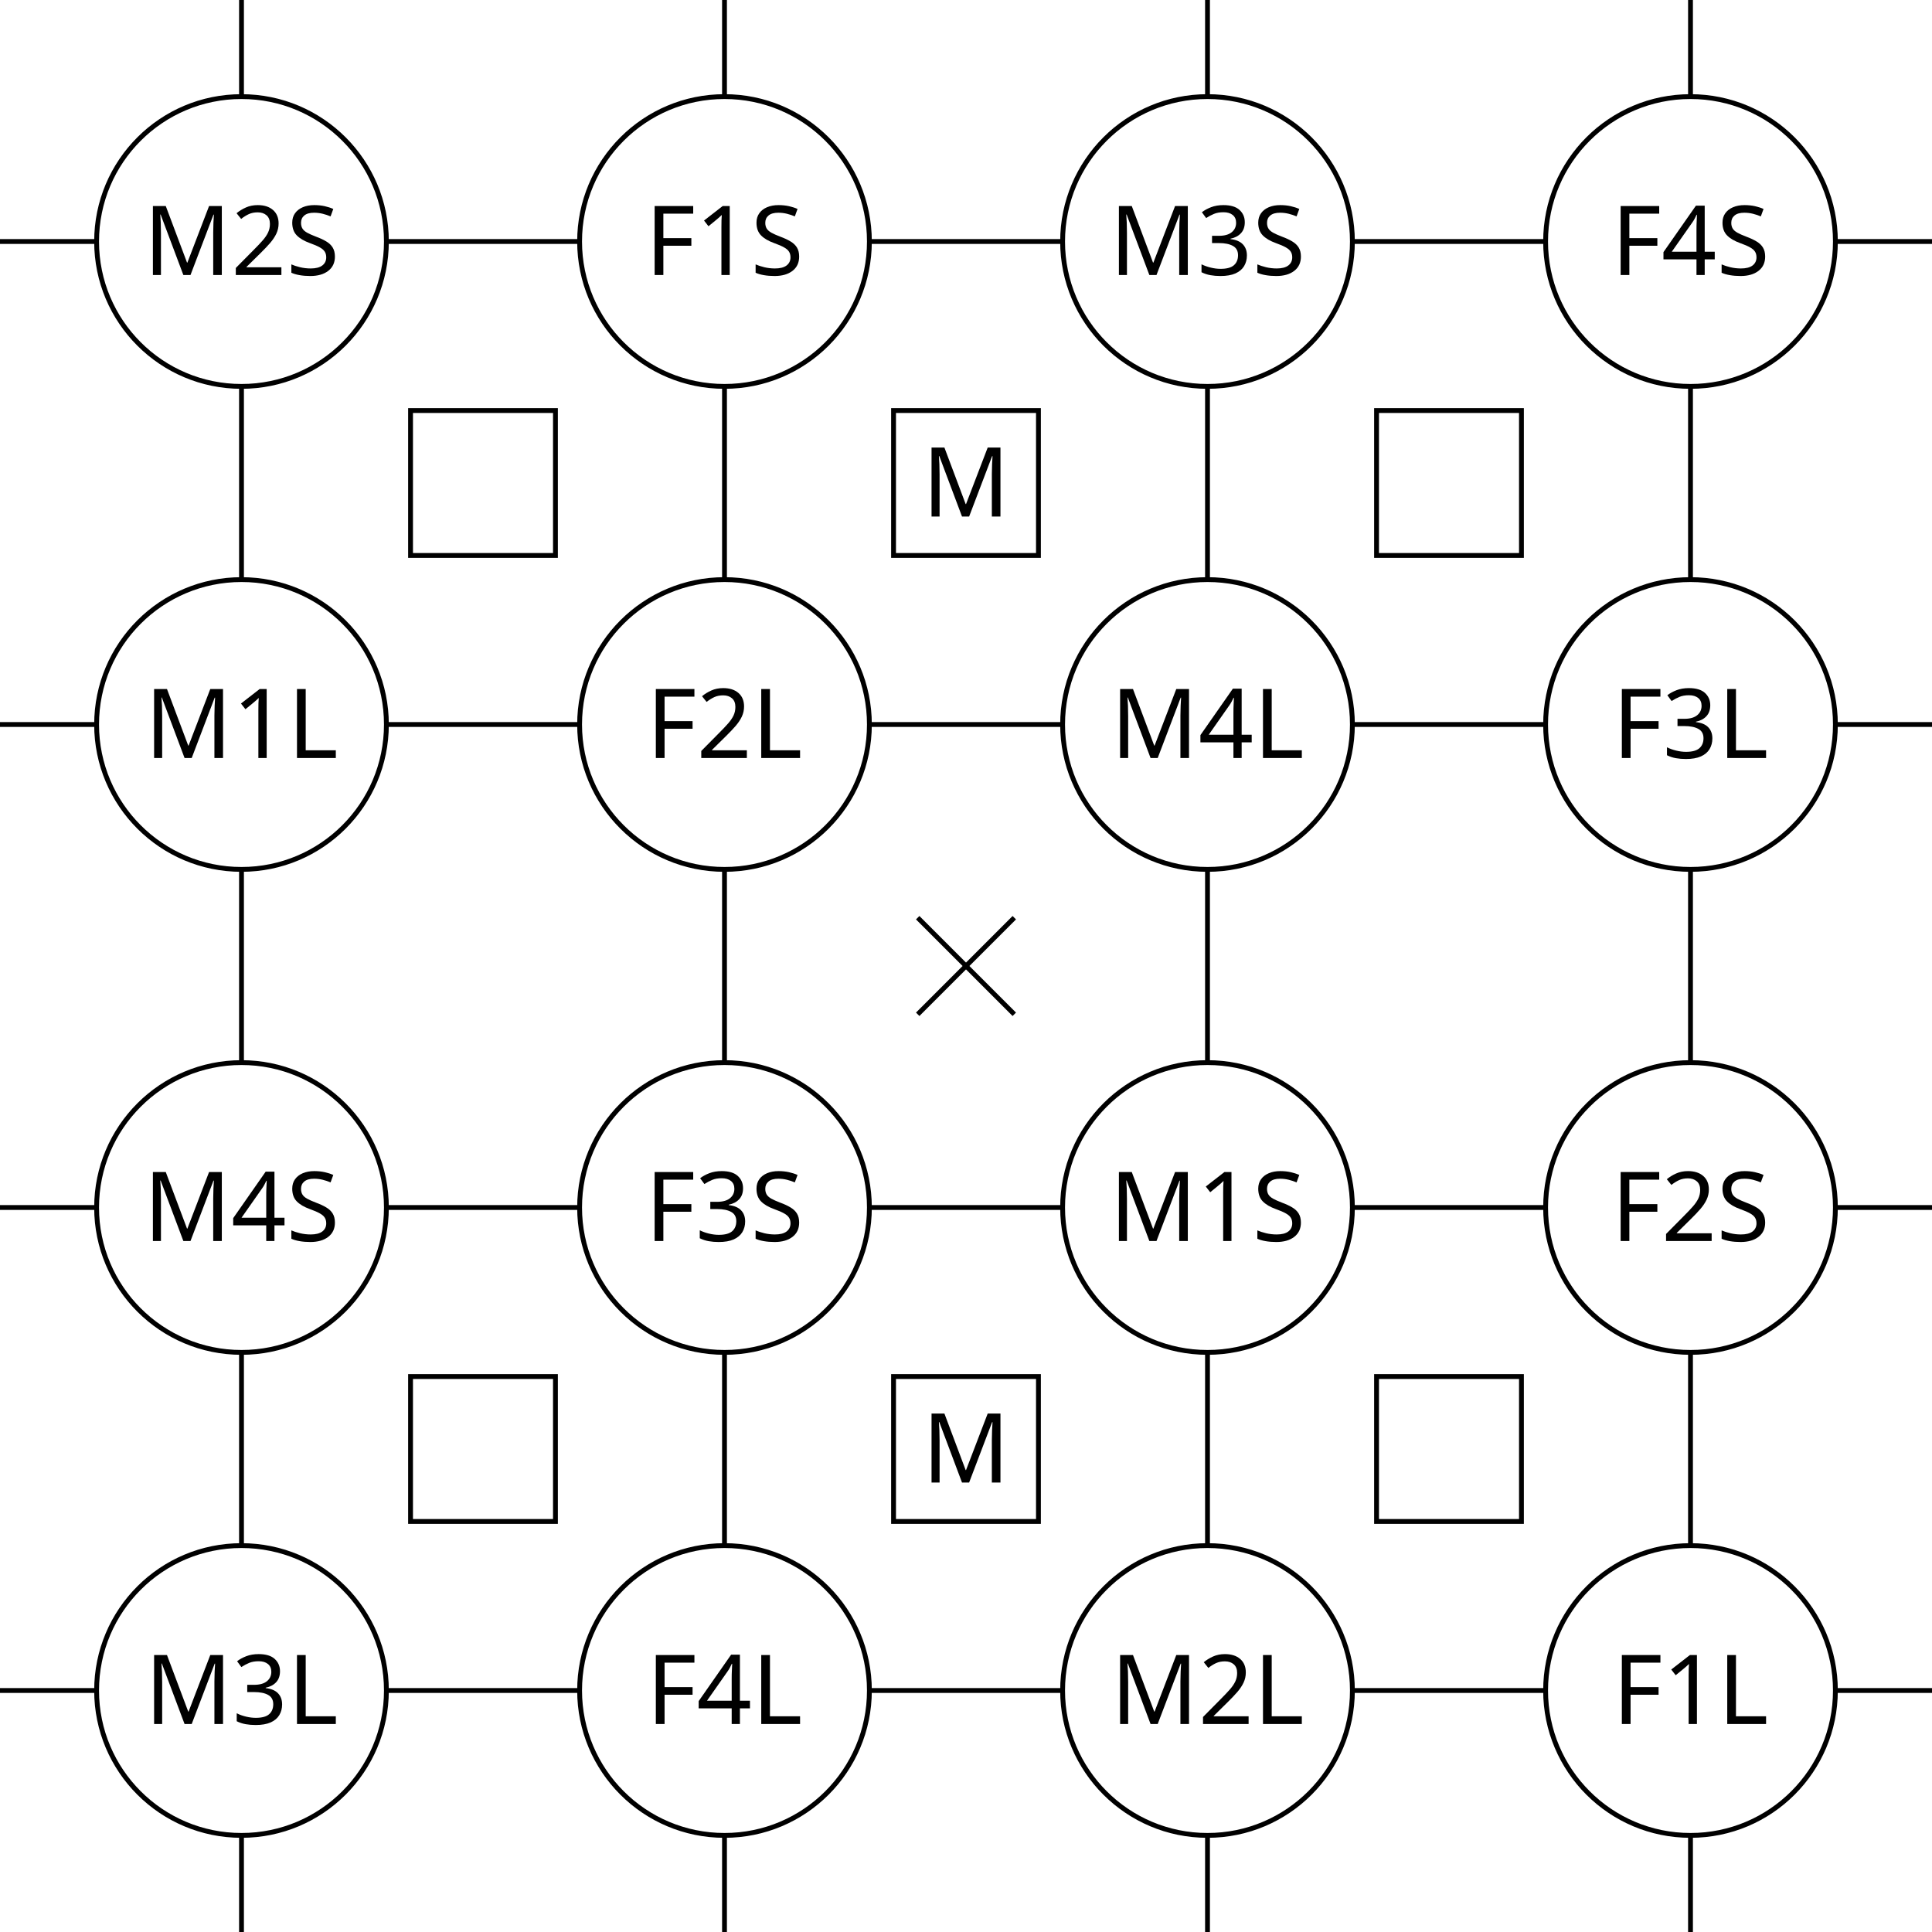
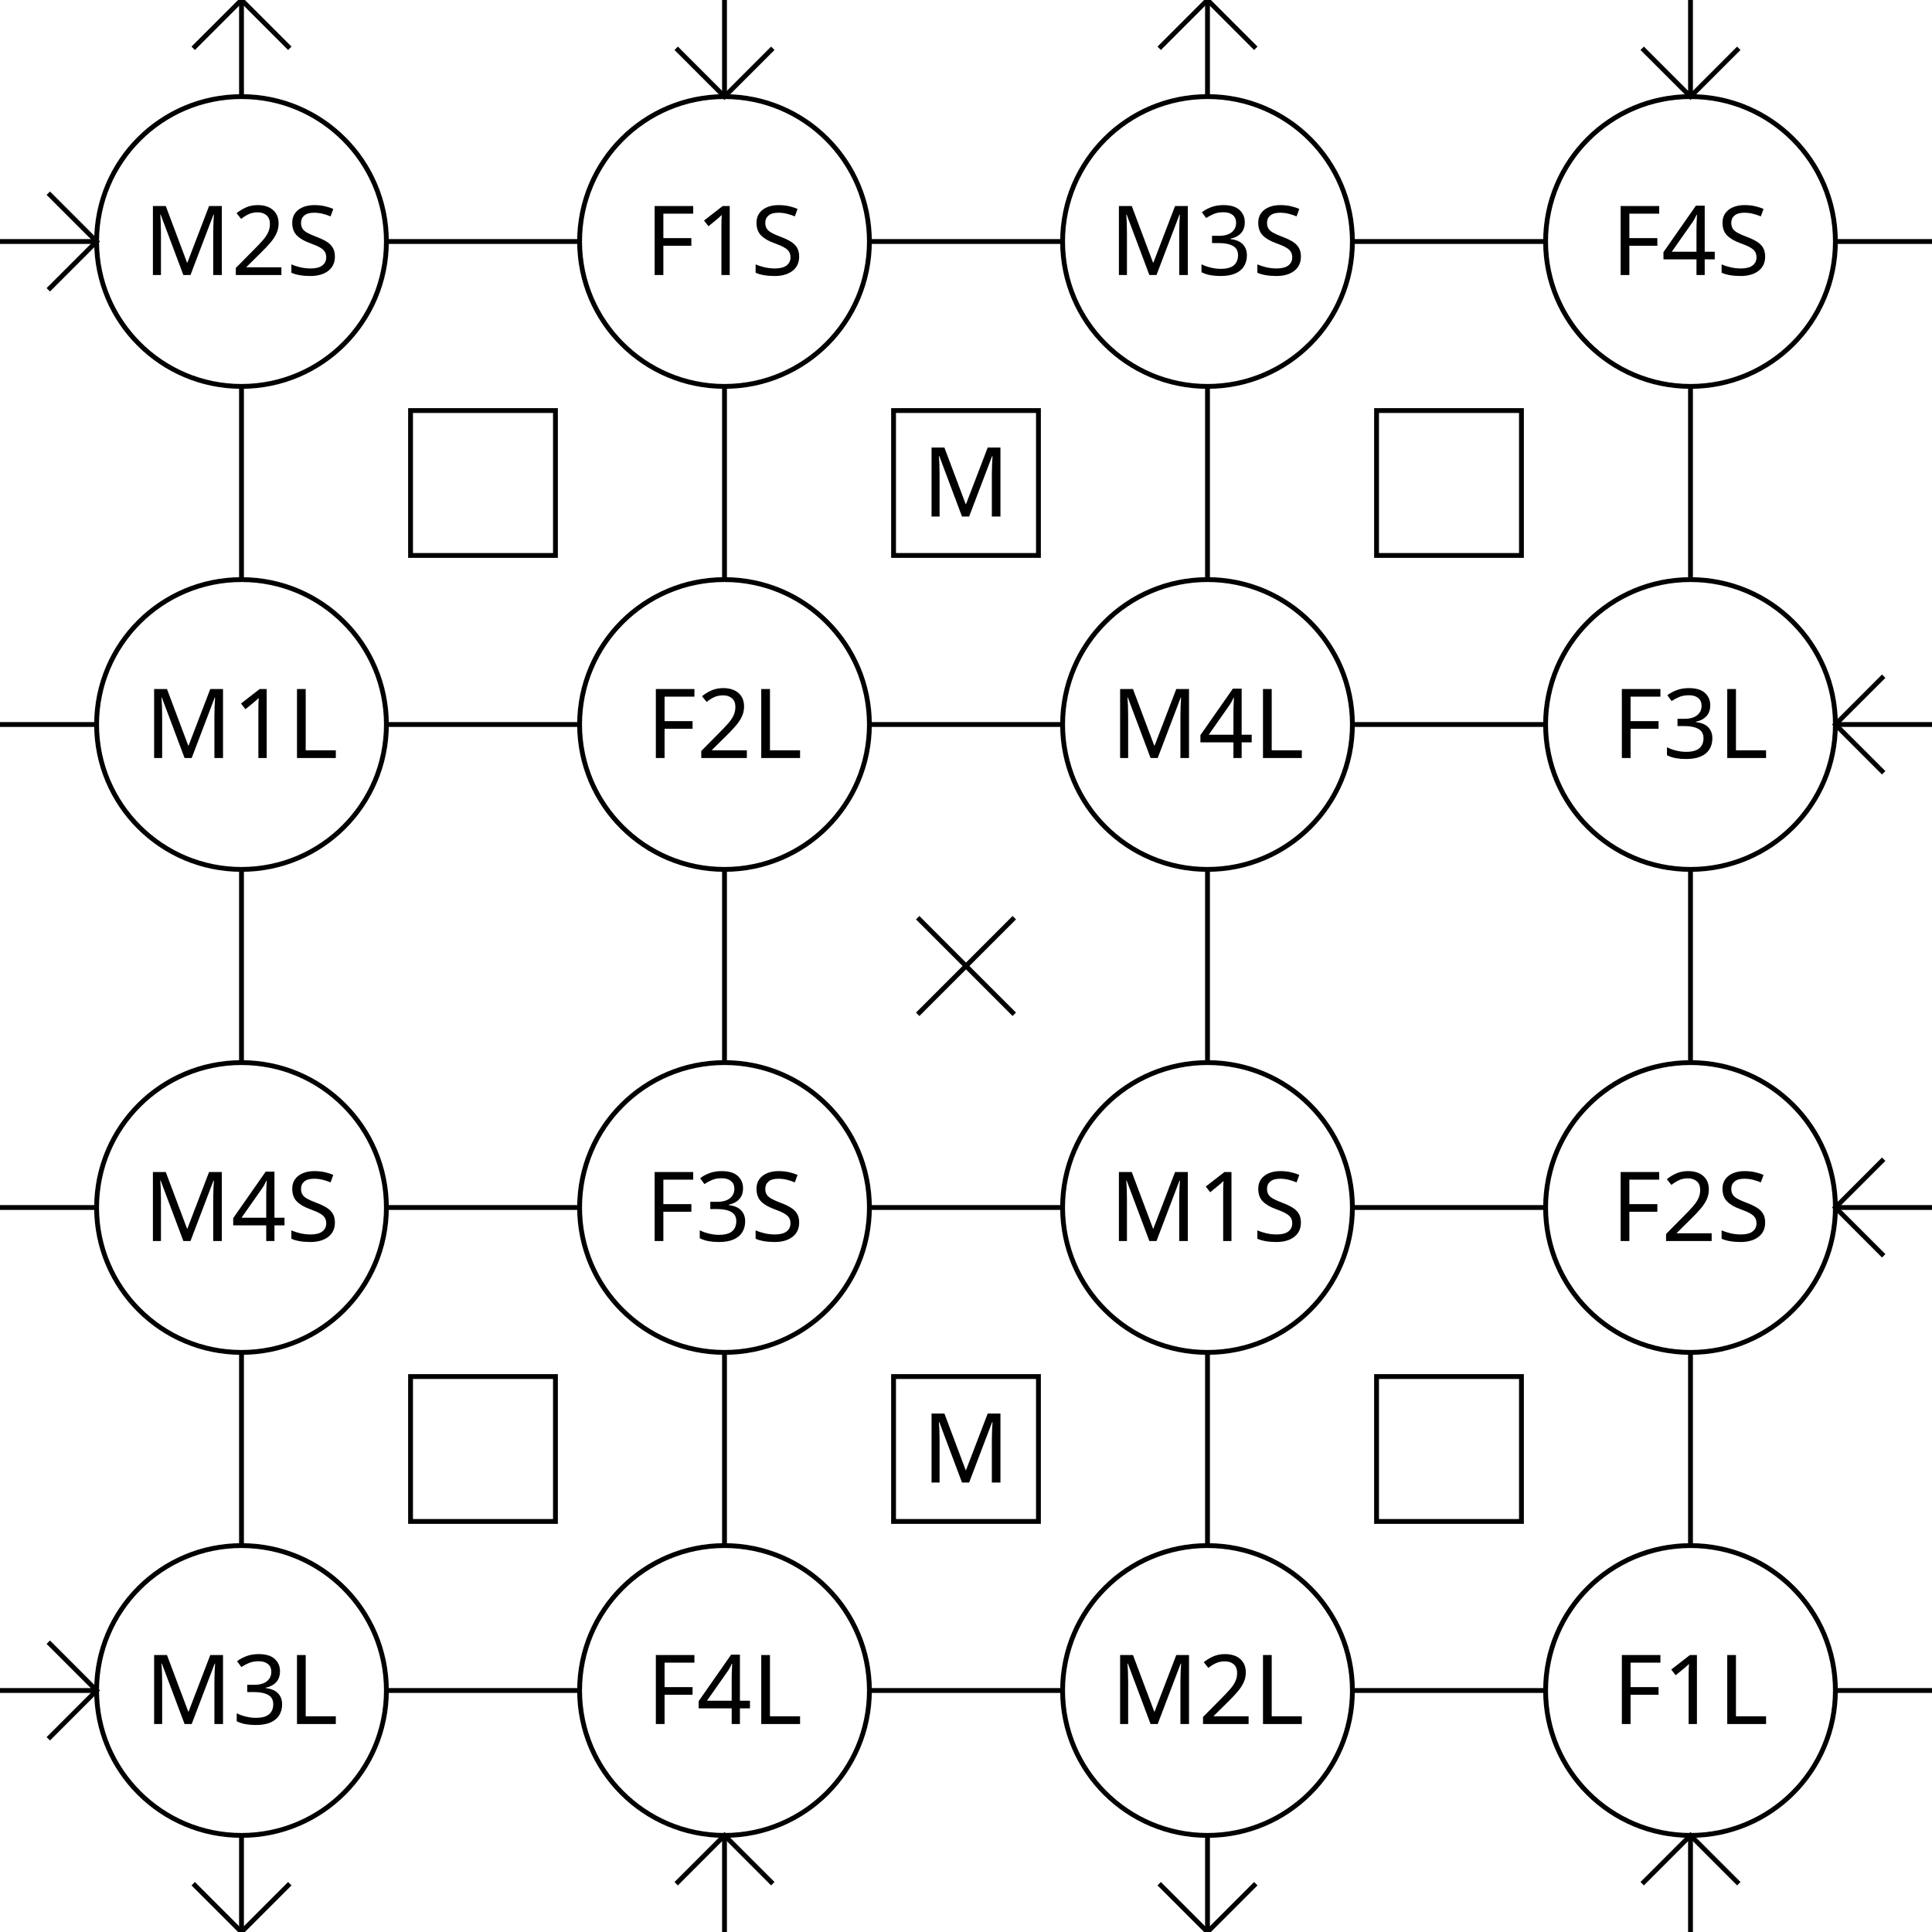
<svg xmlns="http://www.w3.org/2000/svg" version="1.1" viewBox="0 0 800 800" width="800" height="800" style="margin:auto">
  <defs>
    <clipPath id="clip-image">
      <rect width="100%" height="100%" />
    </clipPath>
  </defs>
  <g clip-path="url(#clip-image)">
    <g fill="none" stroke="#000" stroke-width="2">
      <g>
        <g>
          <g>
            <path d="M 300 560 L 300 640" />
            <path d="M 100 560 L 100 640" />
            <path d="M 160 700 L 240 700" />
            <path d="M 160 500 L 240 500" />
          </g>
          <g>
            <path d="M 360 700 L 440 700" />
            <path d="M 360 500 L 440 500" />
          </g>
          <g>
            <path d="M 700 560 L 700 640" />
            <path d="M 500 560 L 500 640" />
            <path d="M 560 700 L 640 700" />
            <path d="M 560 500 L 640 500" />
          </g>
          <g>
            <path d="M 700 360 L 700 440" />
            <path d="M 500 360 L 500 440" />
          </g>
          <g>
            <path d="M 700 160 L 700 240" />
            <path d="M 500 160 L 500 240" />
            <path d="M 560 300 L 640 300" />
            <path d="M 560 100 L 640 100" />
          </g>
          <g>
            <path d="M 360 300 L 440 300" />
            <path d="M 360 100 L 440 100" />
          </g>
          <g>
            <path d="M 300 160 L 300 240" />
            <path d="M 100 160 L 100 240" />
            <path d="M 160 300 L 240 300" />
            <path d="M 160 100 L 240 100" />
          </g>
          <g>
            <path d="M 300 360 L 300 440" />
            <path d="M 100 360 L 100 440" />
          </g>
          <g>
            <path d="M 0 100 h 40" />
            <path d="M 0 300 h 40" />
            <path d="M 0 500 h 40" />
            <path d="M 0 700 h 40" />
          </g>
          <g>
            <path d="M 800 100 h -40" />
            <path d="M 800 300 h -40" />
            <path d="M 800 500 h -40" />
            <path d="M 800 700 h -40" />
          </g>
          <g>
            <path d="M 100 0 v 40" />
            <path d="M 300 0 v 40" />
            <path d="M 500 0 v 40" />
            <path d="M 700 0 v 40" />
          </g>
          <g>
            <path d="M 100 800 v -40" />
            <path d="M 300 800 v -40" />
            <path d="M 500 800 v -40" />
            <path d="M 700 800 v -40" />
          </g>
        </g>
        <g transform-origin="400 400" transform="scale(-1,-1)">
          <g>
            <path d="M 300 560 l 20 20 l -20 -20 l -20 20" />
            <path d="M 100 640 l 20 -20 l -20 20 l -20 -20" />
            <path d="M 240 700 l -20 -20 l 20 20 l -20 20" />
            <path d="M 160 500 l 20 -20 l -20 20 l 20 20" />
          </g>
          <g>
            <path d="M 360 700 l 20 -20 l -20 20 l 20 20" />
            <path d="M 440 500 l -20 -20 l 20 20 l -20 20" />
          </g>
          <g>
            <path d="M 700 560 l 20 20 l -20 -20 l -20 20" />
            <path d="M 500 640 l 20 -20 l -20 20 l -20 -20" />
            <path d="M 640 700 l -20 -20 l 20 20 l -20 20" />
            <path d="M 560 500 l 20 -20 l -20 20 l 20 20" />
          </g>
          <g>
            <path d="M 500 400 l 20 -20 l -20 20 l -20 -20" />
            <path d="M 500 400 l 20 20 l -20 -20 l -20 20" />
            <path d="M 700 360 l 20 20 l -20 -20 l -20 20" />
            <path d="M 700 440 l 20 -20 l -20 20 l -20 -20" />
          </g>
          <g>
            <path d="M 700 240 l 20 -20 l -20 20 l -20 -20" />
            <path d="M 500 160 l 20 20 l -20 -20 l -20 20" />
            <path d="M 560 300 l 20 -20 l -20 20 l 20 20" />
            <path d="M 640 100 l -20 -20 l 20 20 l -20 20" />
          </g>
          <g>
            <path d="M 440 300 l -20 -20 l 20 20 l -20 20" />
            <path d="M 360 100 l 20 -20 l -20 20 l 20 20" />
          </g>
          <g>
            <path d="M 300 240 l 20 -20 l -20 20 l -20 -20" />
            <path d="M 100 160 l 20 20 l -20 -20 l -20 20" />
            <path d="M 160 300 l 20 -20 l -20 20 l 20 20" />
            <path d="M 240 100 l -20 -20 l 20 20 l -20 20" />
          </g>
          <g>
            <path d="M 100 400 l 20 -20 l -20 20 l -20 -20" />
            <path d="M 100 400 l 20 20 l -20 -20 l -20 20" />
            <path d="M 300 360 l 20 20 l -20 -20 l -20 20" />
            <path d="M 300 440 l 20 -20 l -20 20 l -20 -20" />
+           </g>
+         </g>
+         <g>
+           <g>
+             <path d="M 40 100 l -20 -20 l 20 20 l -20 20" />
+             <path d="M 0 300 l 20 -20 l -20 20 l 20 20" display="none" />
+             <path d="M 0 500 l 20 -20 l -20 20 l 20 20" display="none" />
+             <path d="M 40 700 l -20 -20 l 20 20 l -20 20" />
+           </g>
+           <g>
+             <path d="M 800 100 l -20 -20 l 20 20 l -20 20" display="none" />
+             <path d="M 760 300 l 20 -20 l -20 20 l 20 20" />
+             <path d="M 760 500 l 20 -20 l -20 20 l 20 20" />
+             <path d="M 800 700 l -20 -20 l 20 20 l -20 20" display="none" />
+           </g>
+           <g>
+             <path d="M 100 40 m 0 -40 l -20 20 l 20 -20 l 20 20" />
+             <path d="M 300 40 l -20 -20 l 20 20 l 20 -20" />
+             <path d="M 500 40 m 0 -40 l -20 20 l 20 -20 l 20 20" />
+             <path d="M 700 40 l -20 -20 l 20 20 l 20 -20" />
+           </g>
+           <g>
+             <path d="M 100 800 l -20 -20 l 20 20 l 20 -20" />
+             <path d="M 300 800 m 0 -40 l -20 20 l 20 -20 l 20 20" />
+             <path d="M 500 800 l -20 -20 l 20 20 l 20 -20" />
+             <path d="M 700 800 m 0 -40 l -20 20 l 20 -20 l 20 20" />
          </g>
        </g>
        <g display="none">
          <g>
            <path d="M 0 400 L 58 458" />
            <path d="M 0 400 L 58 342" />
          </g>
          <g>
            <path d="M 800 400 L 742 458" />
            <path d="M 800 400 L 742 342" />
          </g>
          <g>
            <path d="M 400 800 L 458 742" />
            <path d="M 400 800 L 342 742" />
          </g>
          <g>
            <path d="M 400 0 L 458 58" />
            <path d="M 400 0 L 342 58" />
          </g>
          <path d="M 800 0 L 742 58" />
          <path d="M 0 800 L 58 742" />
          <path d="M 800 800 L 742 742" />
          <path d="M 0 0 L 58 58" />
          <path d="M 458 342 L 342 458" />
          <path d="M 458 458 L 342 342" />
        </g>
      </g>
    </g>
    <g>
      <g stroke-width="2" fill="none" stroke="black">
        <circle cx="100" cy="100" r="60" />
        <circle cx="300" cy="100" r="60" />
        <circle cx="500" cy="100" r="60" />
        <circle cx="700" cy="100" r="60" />
        <circle cx="100" cy="300" r="60" />
        <circle cx="300" cy="300" r="60" />
        <circle cx="500" cy="300" r="60" />
        <circle cx="700" cy="300" r="60" />
        <circle cx="100" cy="500" r="60" />
        <circle cx="300" cy="500" r="60" />
        <circle cx="500" cy="500" r="60" />
        <circle cx="700" cy="500" r="60" />
        <circle cx="100" cy="700" r="60" />
        <circle cx="300" cy="700" r="60" />
        <circle cx="500" cy="700" r="60" />
        <circle cx="700" cy="700" r="60" />
      </g>
      <g dominant-baseline="middle" text-anchor="middle" font-family="sans" font-size="40" fill="black">
        <text x="100" y="100">M2S</text>
        <text x="300" y="100">F1S</text>
        <text x="500" y="100">M3S</text>
        <text x="700" y="100">F4S</text>
        <text x="100" y="300">M1L</text>
        <text x="300" y="300">F2L</text>
        <text x="500" y="300">M4L</text>
        <text x="700" y="300">F3L</text>
        <text x="100" y="500">M4S</text>
        <text x="300" y="500">F3S</text>
        <text x="500" y="500">M1S</text>
        <text x="700" y="500">F2S</text>
        <text x="100" y="700">M3L</text>
        <text x="300" y="700">F4L</text>
        <text x="500" y="700">M2L</text>
        <text x="700" y="700">F1L</text>
      </g>
    </g>
    <g>
      <g stroke-width="2" fill="none" stroke="black" transform="translate(-30 -30)">
        <path d="M 430 430 l 20 20 l -40 -40 l 20 20 l 20 -20 l -40 40" />
      </g>
      <g stroke-width="2" fill="none" stroke="black" transform="translate(-30 -30)">
        <rect x="200" y="600" width="60" height="60" />
        <rect x="400" y="600" width="60" height="60" />
        <rect x="600" y="600" width="60" height="60" />
        <rect x="600" y="200" width="60" height="60" />
        <rect x="400" y="200" width="60" height="60" />
        <rect x="200" y="200" width="60" height="60" />
      </g>
      <g dominant-baseline="middle" text-anchor="middle" font-family="sans" font-size="40" fill="black">
        <text x="400" y="200">M</text>
        <text x="400" y="600">M</text>
      </g>
    </g>
  </g>
</svg>
